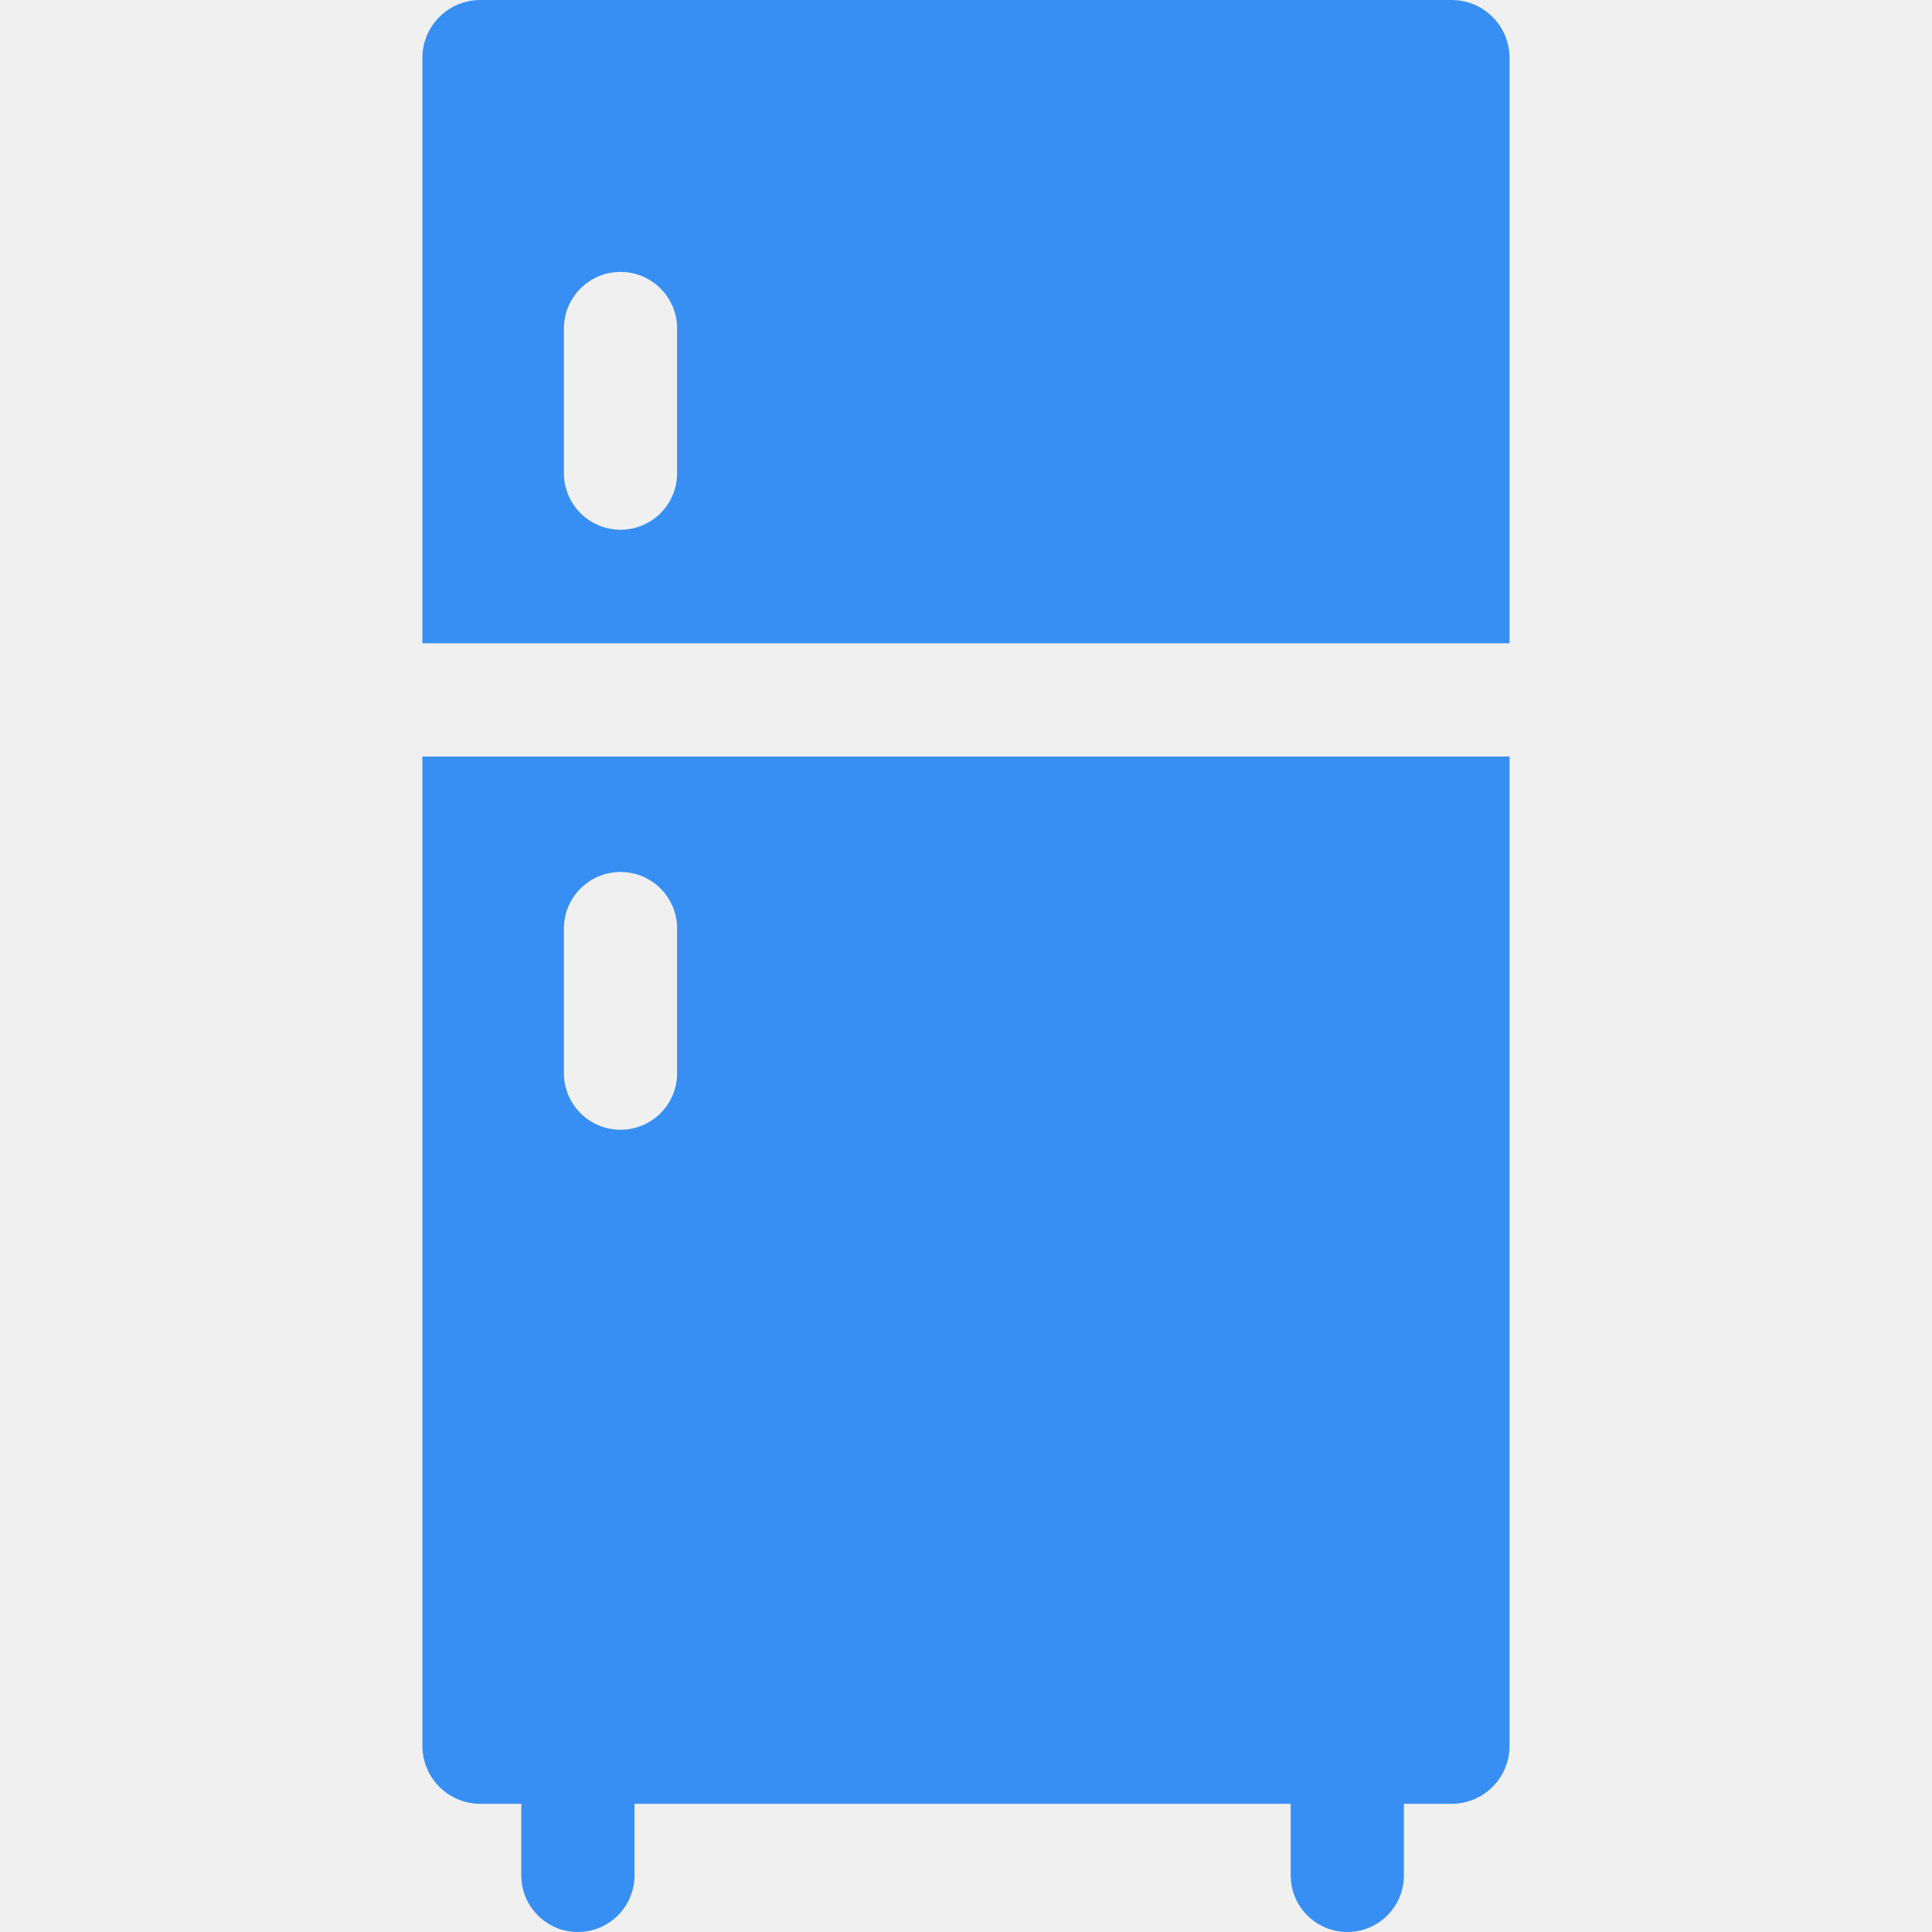
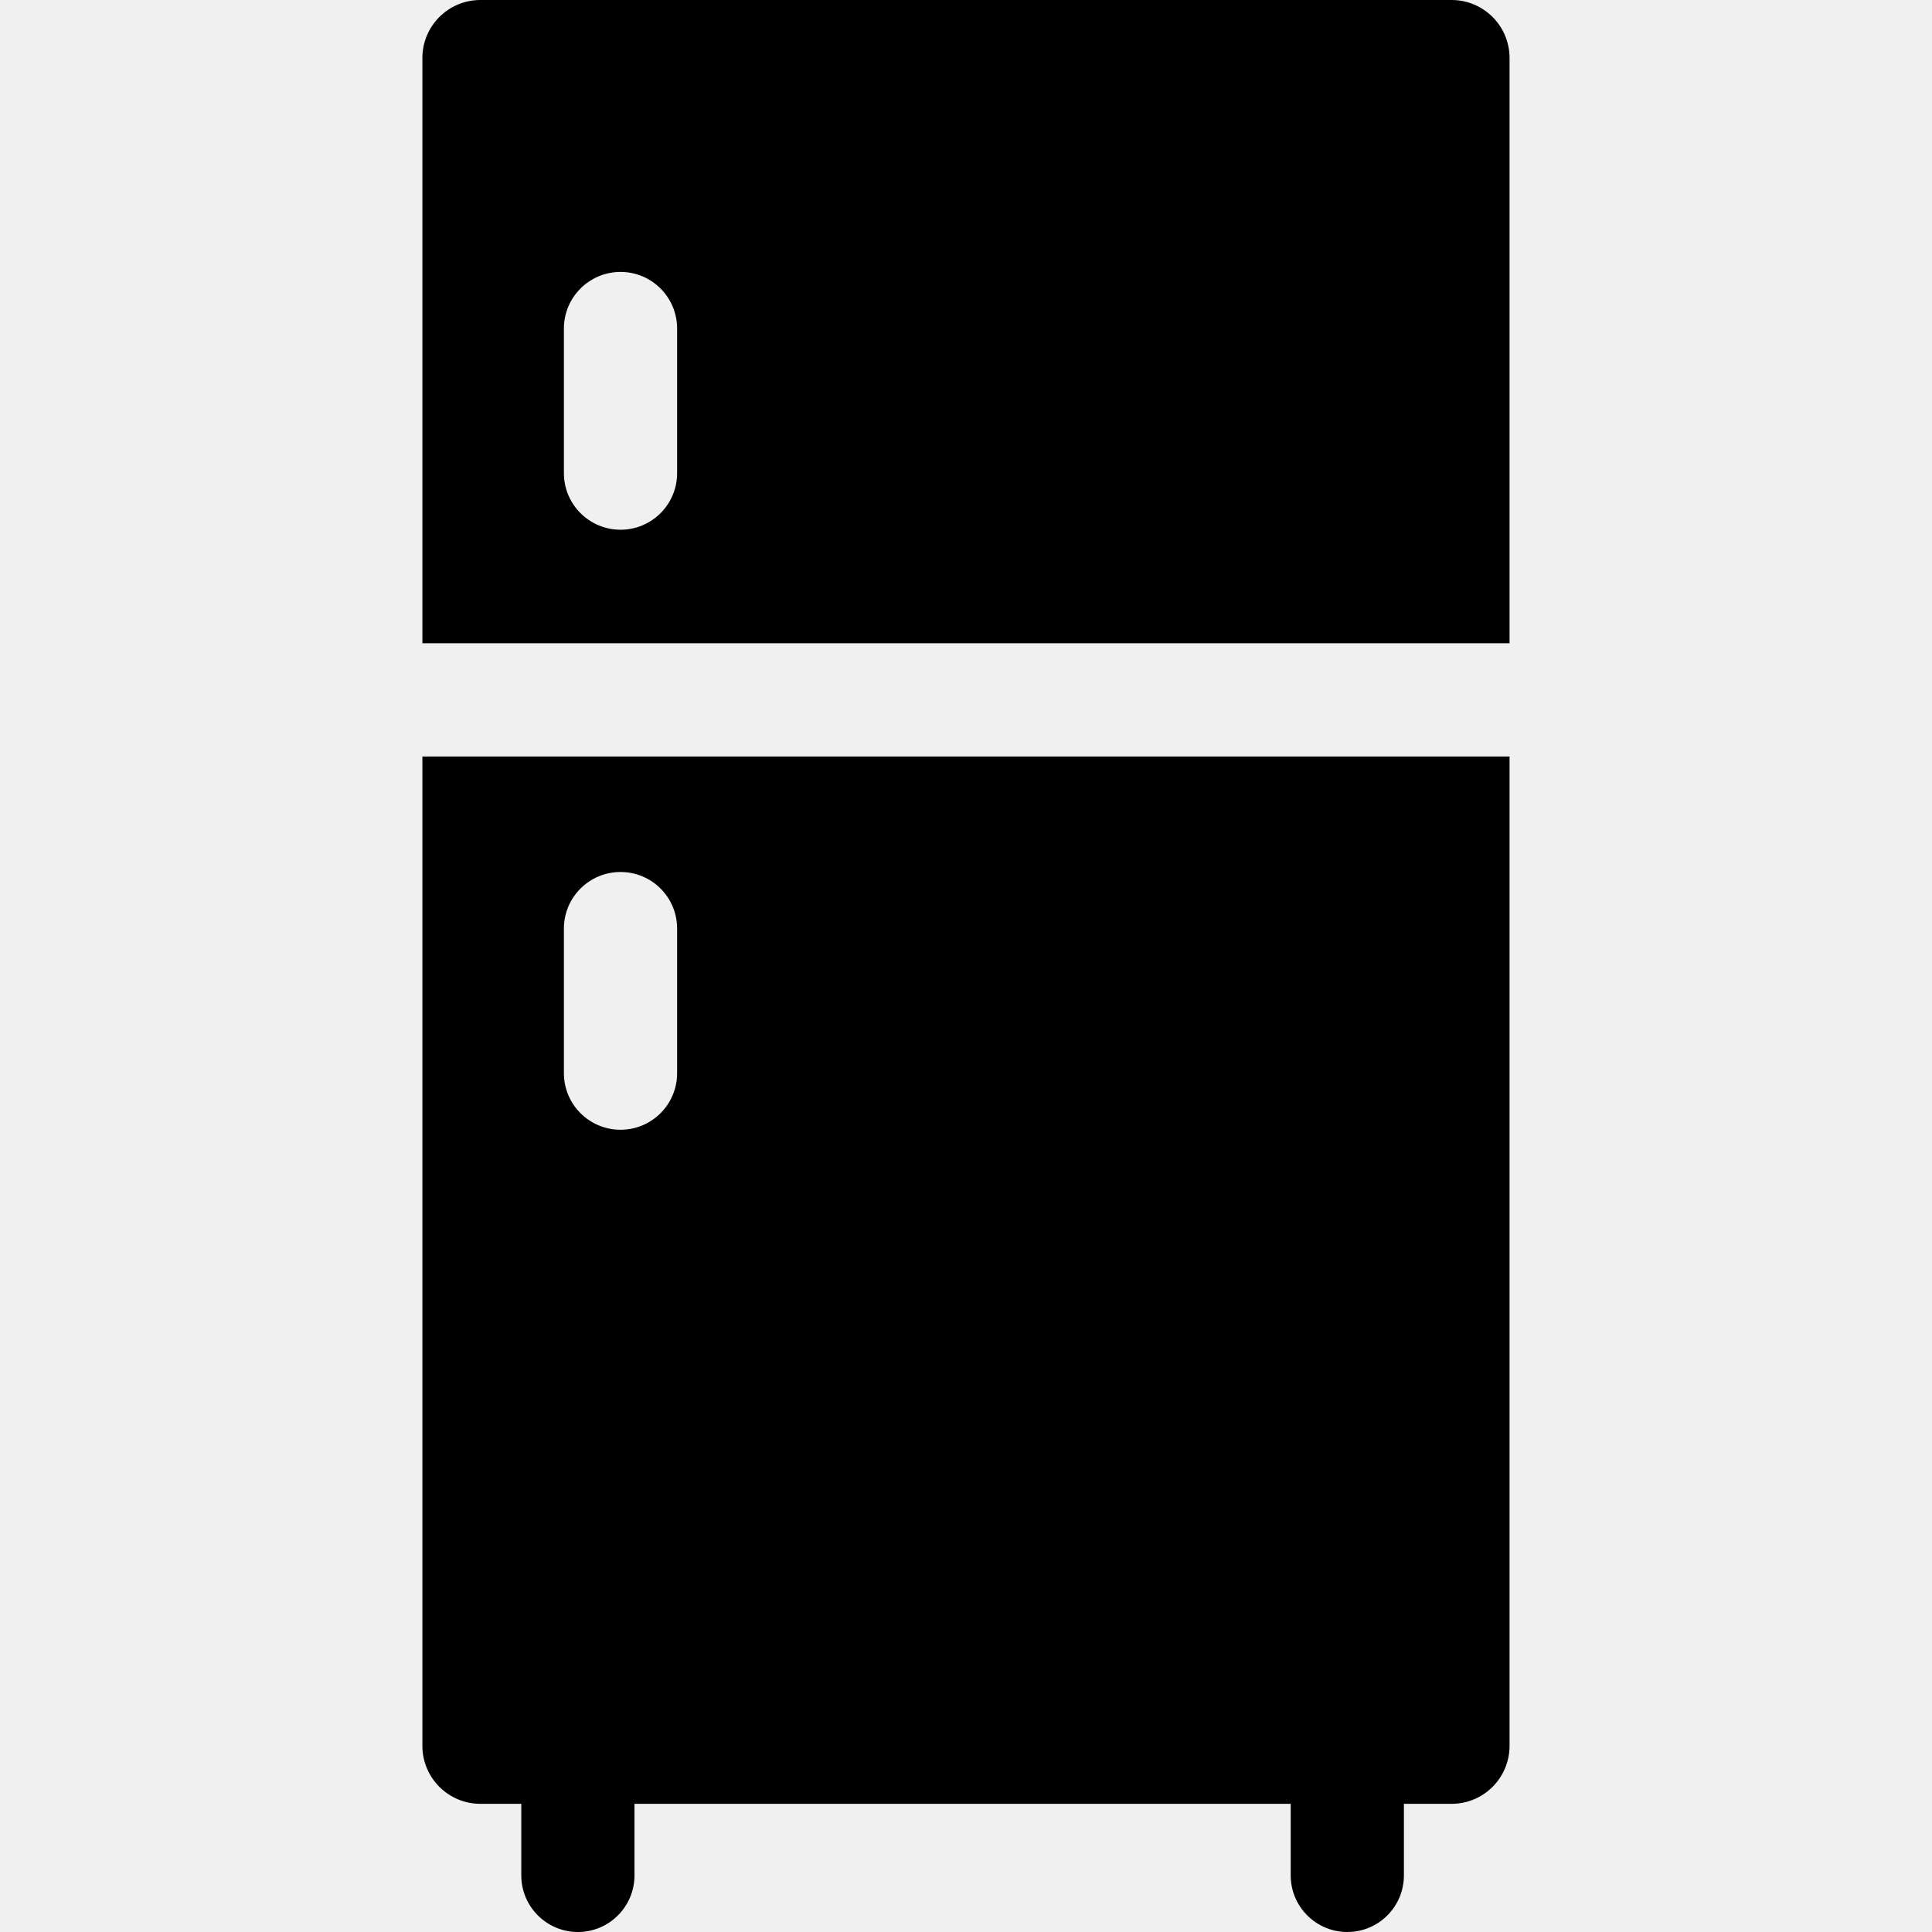
<svg xmlns="http://www.w3.org/2000/svg" width="32" height="32" viewBox="0 0 32 32" fill="none">
  <g clip-path="url(#clip0_201_348)">
-     <path d="M25.003 0.96C25.003 0.43 24.573 0 24.043 0H7.957C7.426 0 6.996 0.43 6.996 0.96V10.655H25.003L25.003 0.96ZM11.215 7.837C11.215 8.354 10.796 8.774 10.278 8.774C9.76 8.774 9.34 8.354 9.34 7.837V5.442C9.34 4.924 9.76 4.504 10.278 4.504C10.796 4.504 11.215 4.924 11.215 5.442V7.837Z" fill="#388FF3" />
-     <path d="M6.996 28.916C6.996 29.447 7.426 29.877 7.957 29.877H8.634V31.062C8.634 31.58 9.054 32 9.572 32C10.089 32 10.509 31.58 10.509 31.062V29.877H21.378V31.062C21.378 31.58 21.798 32 22.316 32C22.834 32 23.253 31.58 23.253 31.062V29.877H24.043C24.573 29.877 25.003 29.447 25.003 28.916V12.53H6.996V28.916ZM9.34 15.38C9.34 14.862 9.76 14.443 10.278 14.443C10.796 14.443 11.215 14.862 11.215 15.38V17.775C11.215 18.293 10.796 18.712 10.278 18.712C9.76 18.712 9.34 18.293 9.34 17.775V15.38Z" fill="#388FF3" />
+     <path d="M25.003 0.96C25.003 0.43 24.573 0 24.043 0H7.957C7.426 0 6.996 0.43 6.996 0.96V10.655H25.003L25.003 0.96ZM11.215 7.837C11.215 8.354 10.796 8.774 10.278 8.774C9.76 8.774 9.34 8.354 9.34 7.837V5.442C9.34 4.924 9.76 4.504 10.278 4.504C10.796 4.504 11.215 4.924 11.215 5.442V7.837Z" fill="#000000" />
+     <path d="M6.996 28.916C6.996 29.447 7.426 29.877 7.957 29.877H8.634V31.062C8.634 31.58 9.054 32 9.572 32C10.089 32 10.509 31.58 10.509 31.062V29.877H21.378V31.062C21.378 31.58 21.798 32 22.316 32C22.834 32 23.253 31.58 23.253 31.062V29.877H24.043C24.573 29.877 25.003 29.447 25.003 28.916V12.53H6.996V28.916ZM9.34 15.38C9.34 14.862 9.76 14.443 10.278 14.443C10.796 14.443 11.215 14.862 11.215 15.38V17.775C11.215 18.293 10.796 18.712 10.278 18.712C9.76 18.712 9.34 18.293 9.34 17.775V15.38Z" fill="#000000" />
  </g>
  <defs>
    <clipPath id="clip0_201_348">
      <rect width="32" height="32" fill="white" />
    </clipPath>
  </defs>
</svg>
